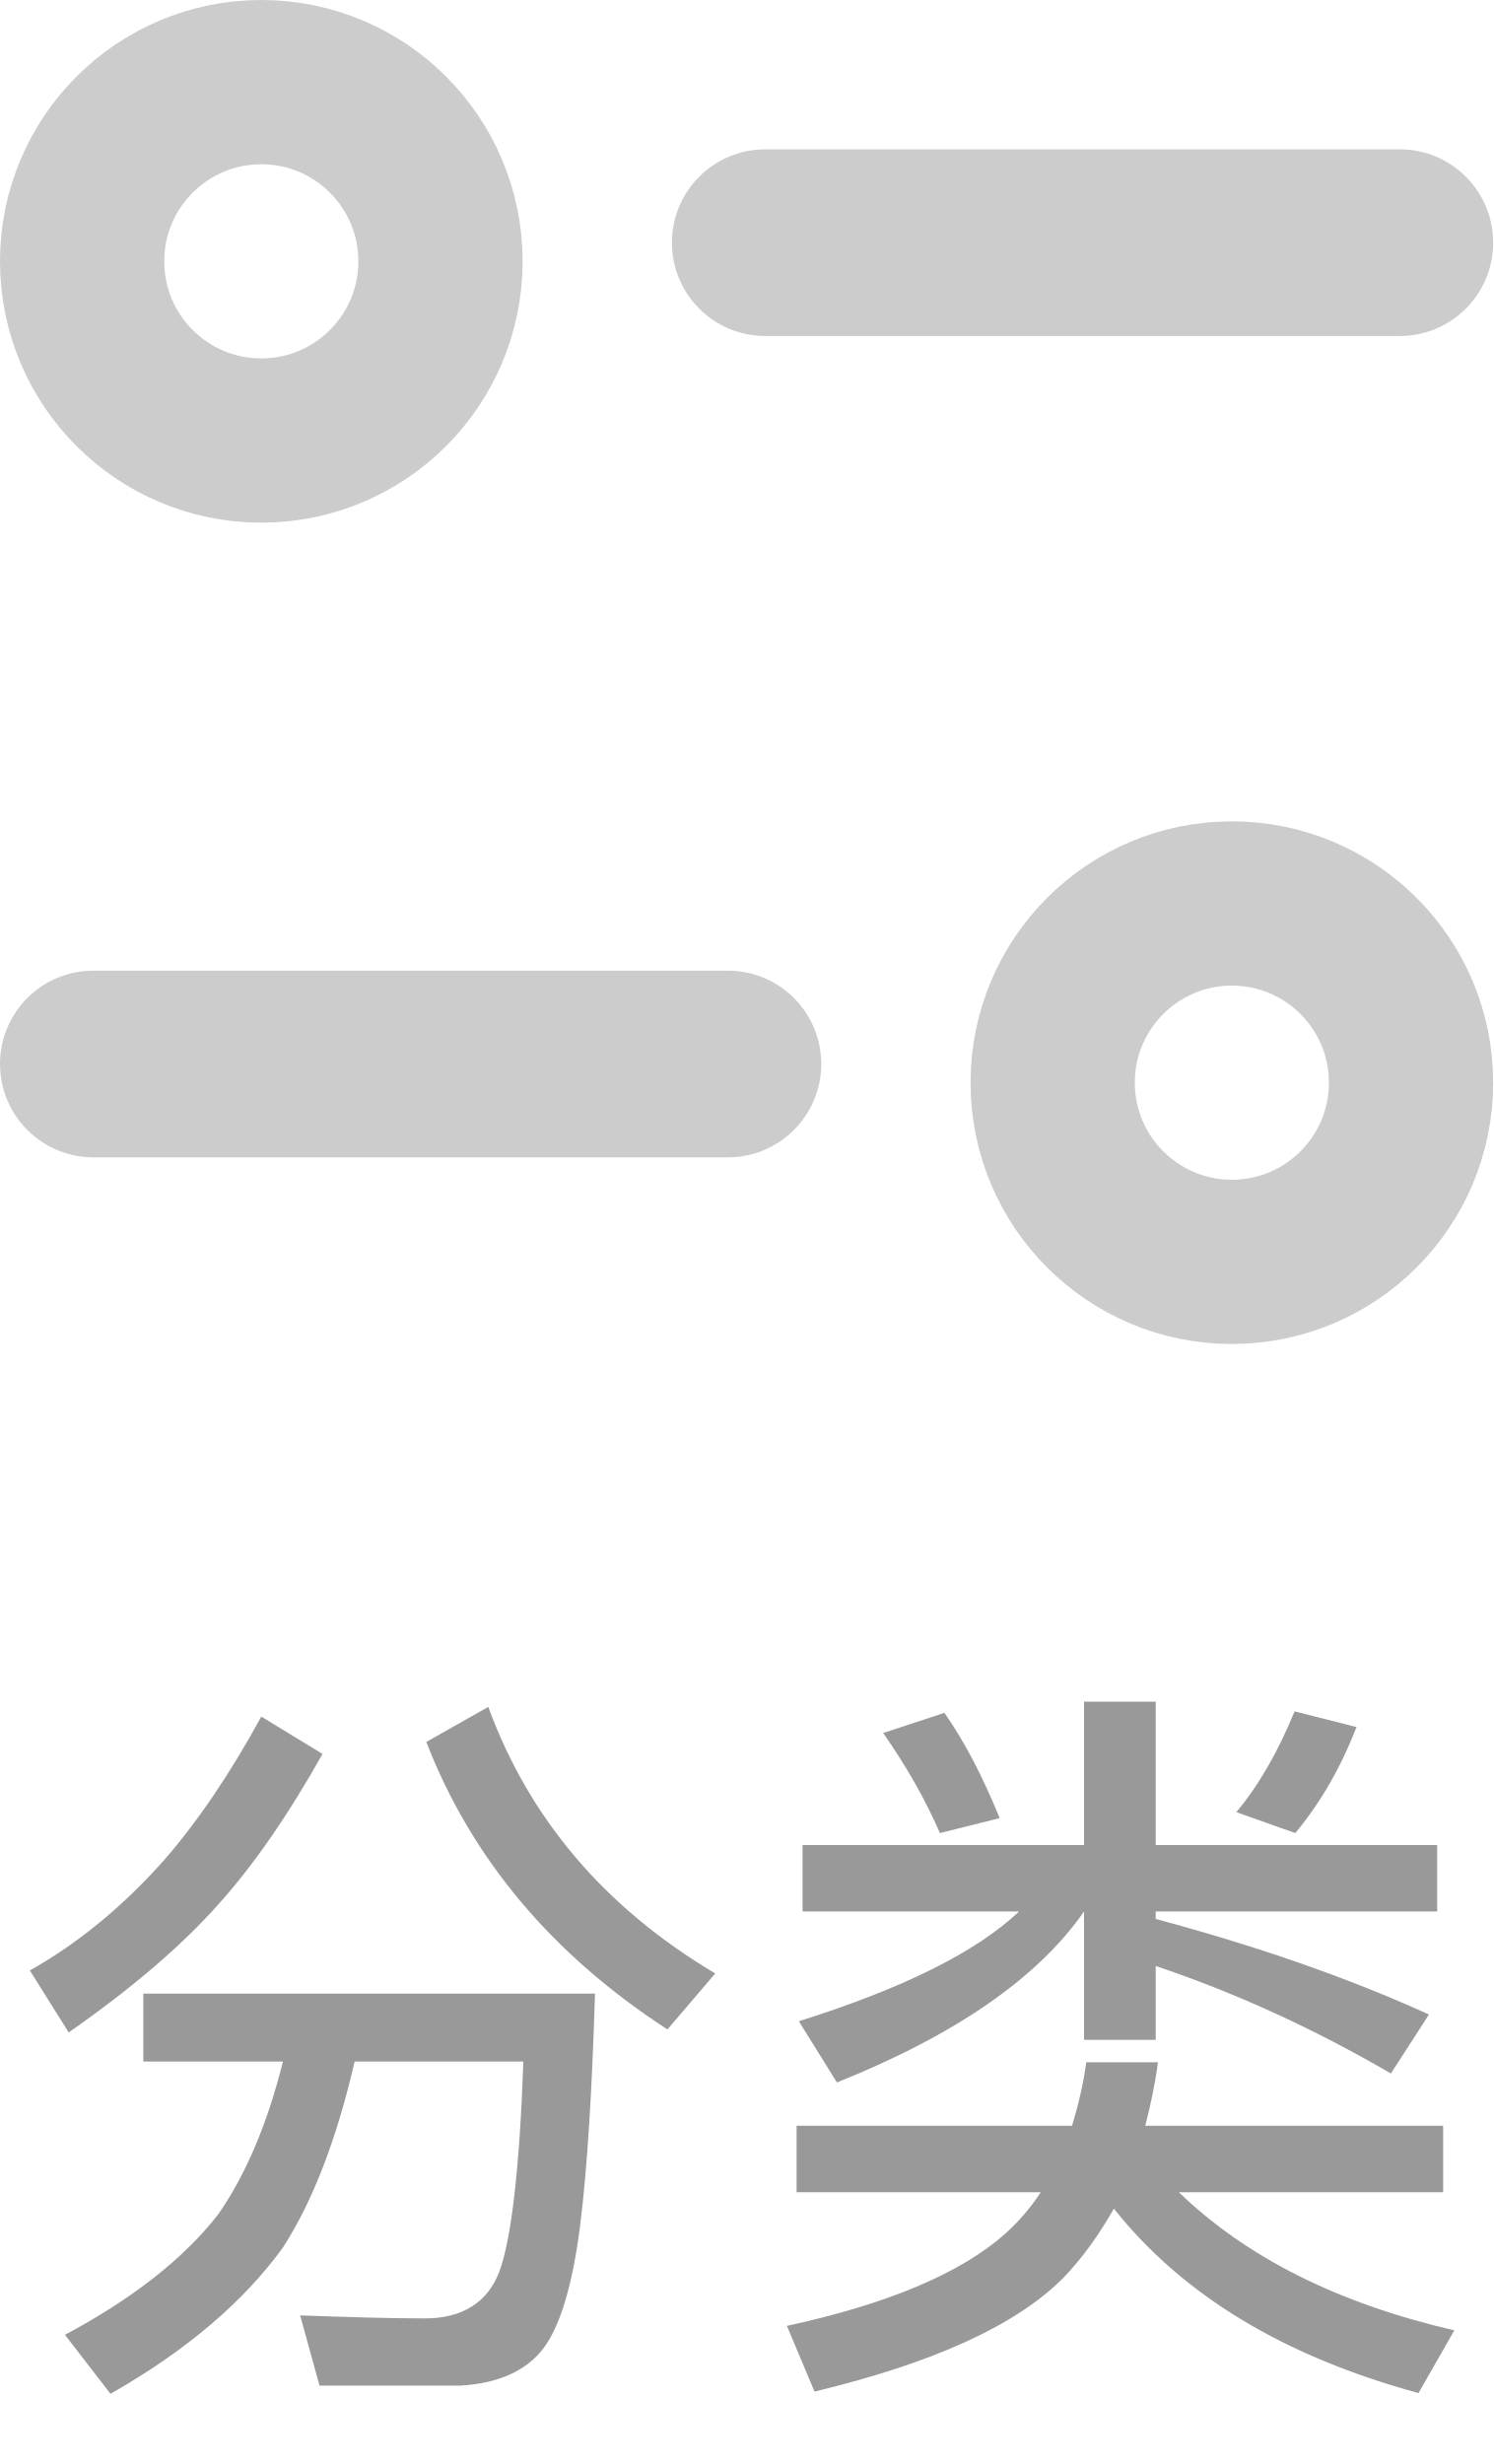
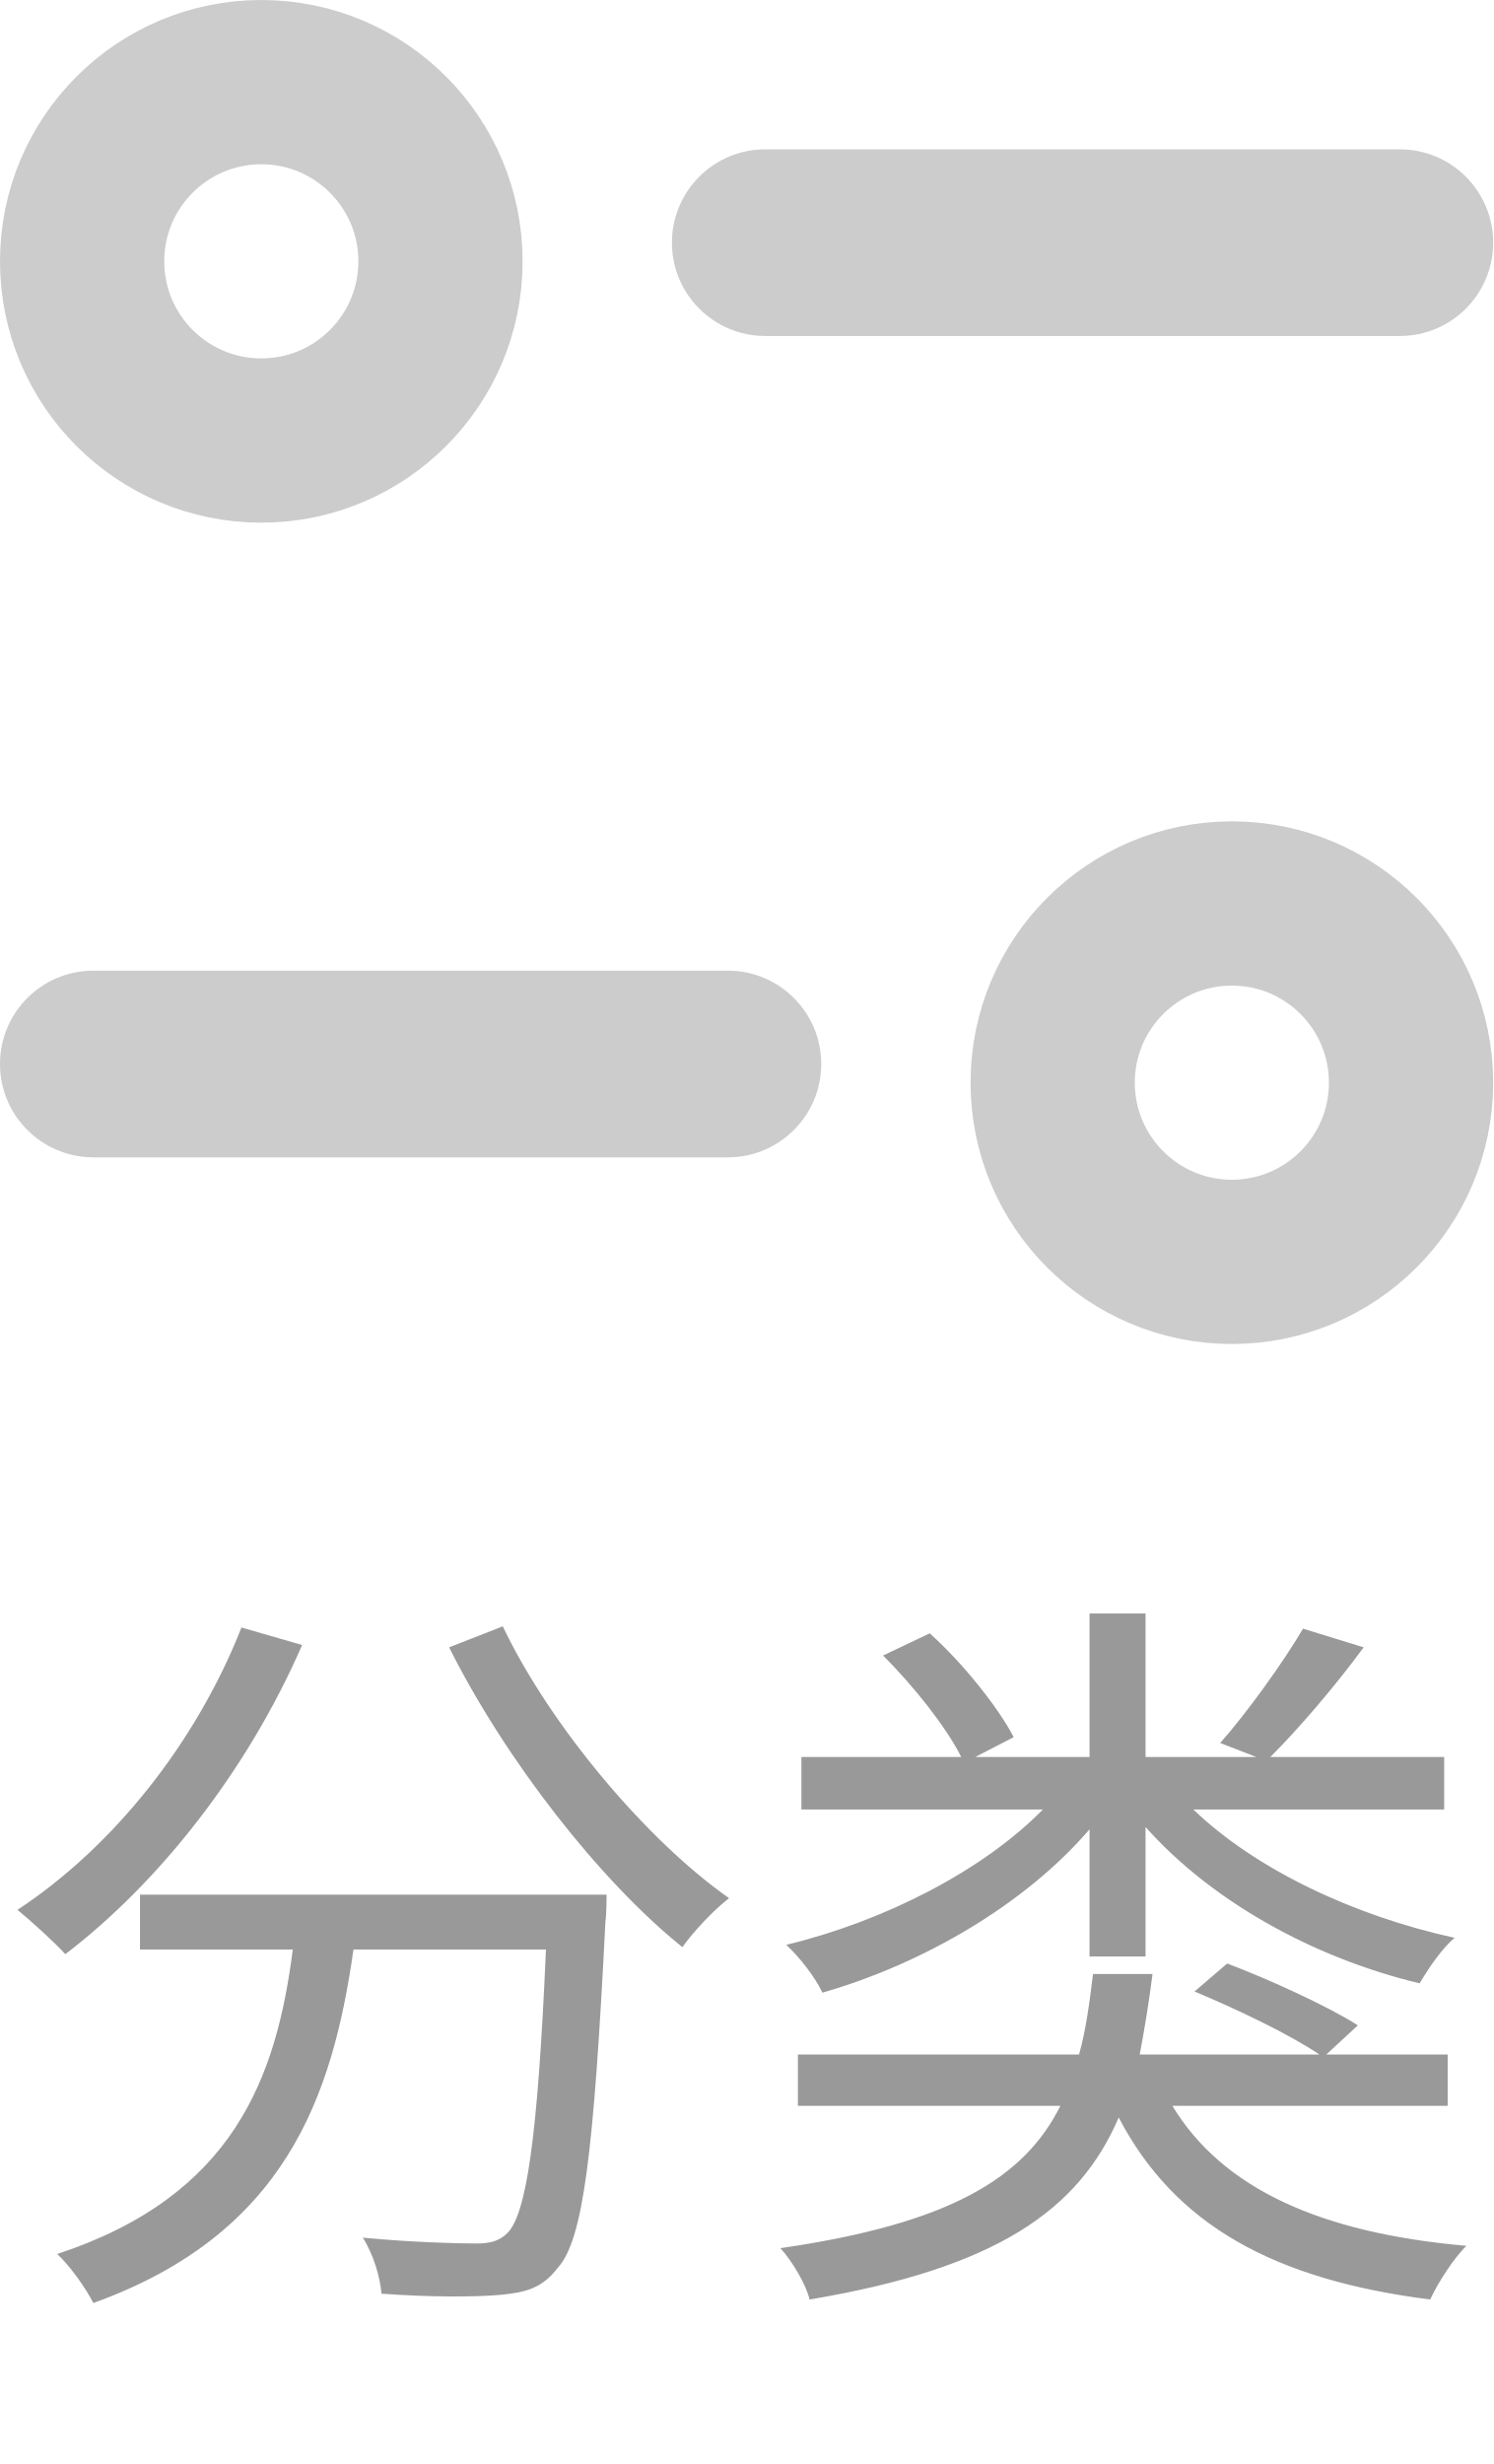
<svg xmlns="http://www.w3.org/2000/svg" width="20px" height="33px" viewBox="0 0 20 33" version="1.1">
  <g id="控件组" stroke="none" stroke-width="1" fill="none" fill-rule="evenodd">
    <g id="画板" transform="translate(-148, -111)">
      <g id="标签-分类（未选中）" transform="translate(147, 109)">
        <g id="标签-首页-copy-4">
-           <path d="M4.5,24.99 L5.32,25.49 C4.86,26.31 4.39,26.99 3.92,27.51 C3.44,28.05 2.78,28.62 1.92,29.22 L1.4,28.39 C2.04,28.03 2.64,27.54 3.2,26.91 C3.66,26.38 4.09,25.74 4.5,24.99 Z M4.79,29.61 L2.92,29.61 L2.92,28.7 L8.97,28.7 C8.93,29.98 8.87,31.01 8.77,31.81 C8.67,32.59 8.51,33.14 8.28,33.45 C8.05,33.75 7.68,33.92 7.17,33.95 L5.28,33.95 L5.02,33.01 C5.61,33.03 6.17,33.05 6.69,33.05 C7.19,33.05 7.53,32.84 7.69,32.42 C7.85,31.98 7.96,31.04 8.01,29.61 L5.75,29.61 C5.51,30.65 5.19,31.48 4.79,32.1 C4.27,32.82 3.5,33.48 2.48,34.06 L1.87,33.27 C2.77,32.79 3.46,32.25 3.92,31.66 C4.29,31.13 4.58,30.45 4.79,29.61 Z M7.54,24.86 C8.09,26.36 9.1,27.55 10.58,28.43 L9.94,29.18 C8.4,28.18 7.32,26.9 6.71,25.33 L7.54,24.86 Z M16.48,28.33 L16.48,29.32 L15.52,29.32 L15.52,27.6 C14.91,28.48 13.81,29.25 12.21,29.89 L11.7,29.07 C13.1,28.63 14.08,28.14 14.65,27.6 L11.75,27.6 L11.75,26.71 L15.52,26.71 L15.52,24.79 L16.48,24.79 L16.48,26.71 L20.25,26.71 L20.25,27.6 L16.48,27.6 L16.48,27.7 C17.82,28.06 19.04,28.48 20.14,28.98 L19.63,29.77 C18.6,29.17 17.55,28.69 16.48,28.33 Z M15.92,31.58 C15.72,31.93 15.5,32.24 15.24,32.51 C14.6,33.15 13.49,33.65 11.91,34.03 L11.54,33.15 C12.88,32.86 13.86,32.45 14.46,31.92 C14.65,31.75 14.81,31.56 14.94,31.36 L11.67,31.36 L11.67,30.47 L15.36,30.47 C15.44,30.2 15.51,29.92 15.55,29.62 L16.51,29.62 C16.47,29.92 16.41,30.2 16.34,30.47 L20.33,30.47 L20.33,31.36 L16.79,31.36 C17.69,32.23 18.92,32.85 20.48,33.21 L20,34.05 C18.2,33.56 16.84,32.74 15.92,31.58 Z M13.65,24.94 C13.93,25.34 14.17,25.81 14.39,26.35 L13.59,26.55 C13.39,26.09 13.13,25.64 12.83,25.21 L13.65,24.94 Z M18.34,24.92 L19.17,25.13 C18.96,25.67 18.69,26.14 18.35,26.55 L17.56,26.27 C17.86,25.91 18.12,25.46 18.34,24.92 Z" id="分类" fill="#999999" fill-rule="nonzero" />
+           <text x="1" y="32" fill="#999999" fill-rule="nonzero" font-family="Microsoft YaHei UI" font-size="10" font-weight="500">分类</text>
          <g id="首页">
            <rect id="矩形" x="0" y="0" width="22" height="22" />
            <g id="分组-3" transform="translate(1, 2)">
              <circle id="椭圆形" stroke="#CCCCCC" stroke-width="2.2" cx="3.5" cy="3.5" r="2.4" />
              <circle id="椭圆形-copy" stroke="#CCCCCC" stroke-width="2.2" cx="16.5" cy="14.5" r="2.4" />
              <rect id="矩形" fill="#CCCCCC" x="9" y="2" width="11" height="2.5" rx="1.25" />
              <rect id="矩形-copy-2" fill="#CCCCCC" x="0" y="13" width="11" height="2.5" rx="1.25" />
            </g>
          </g>
        </g>
      </g>
    </g>
  </g>
</svg>
